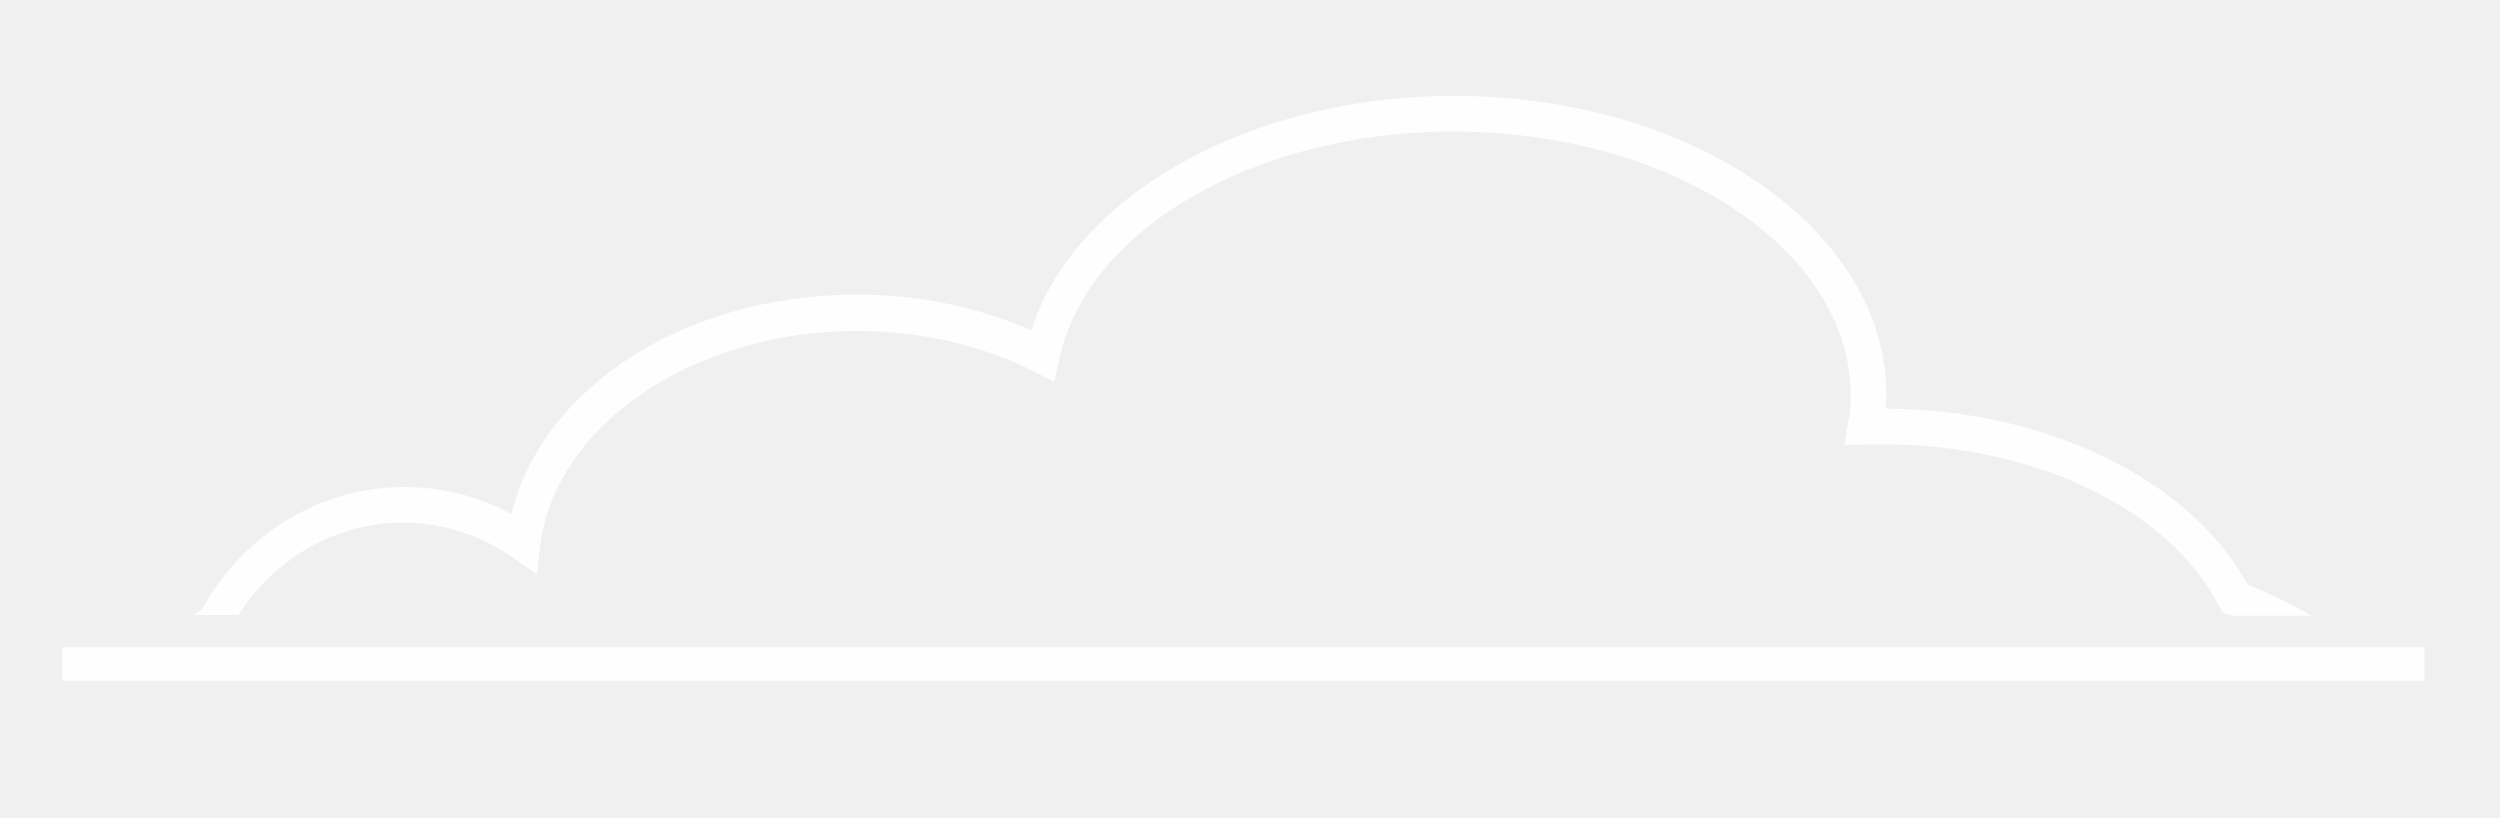
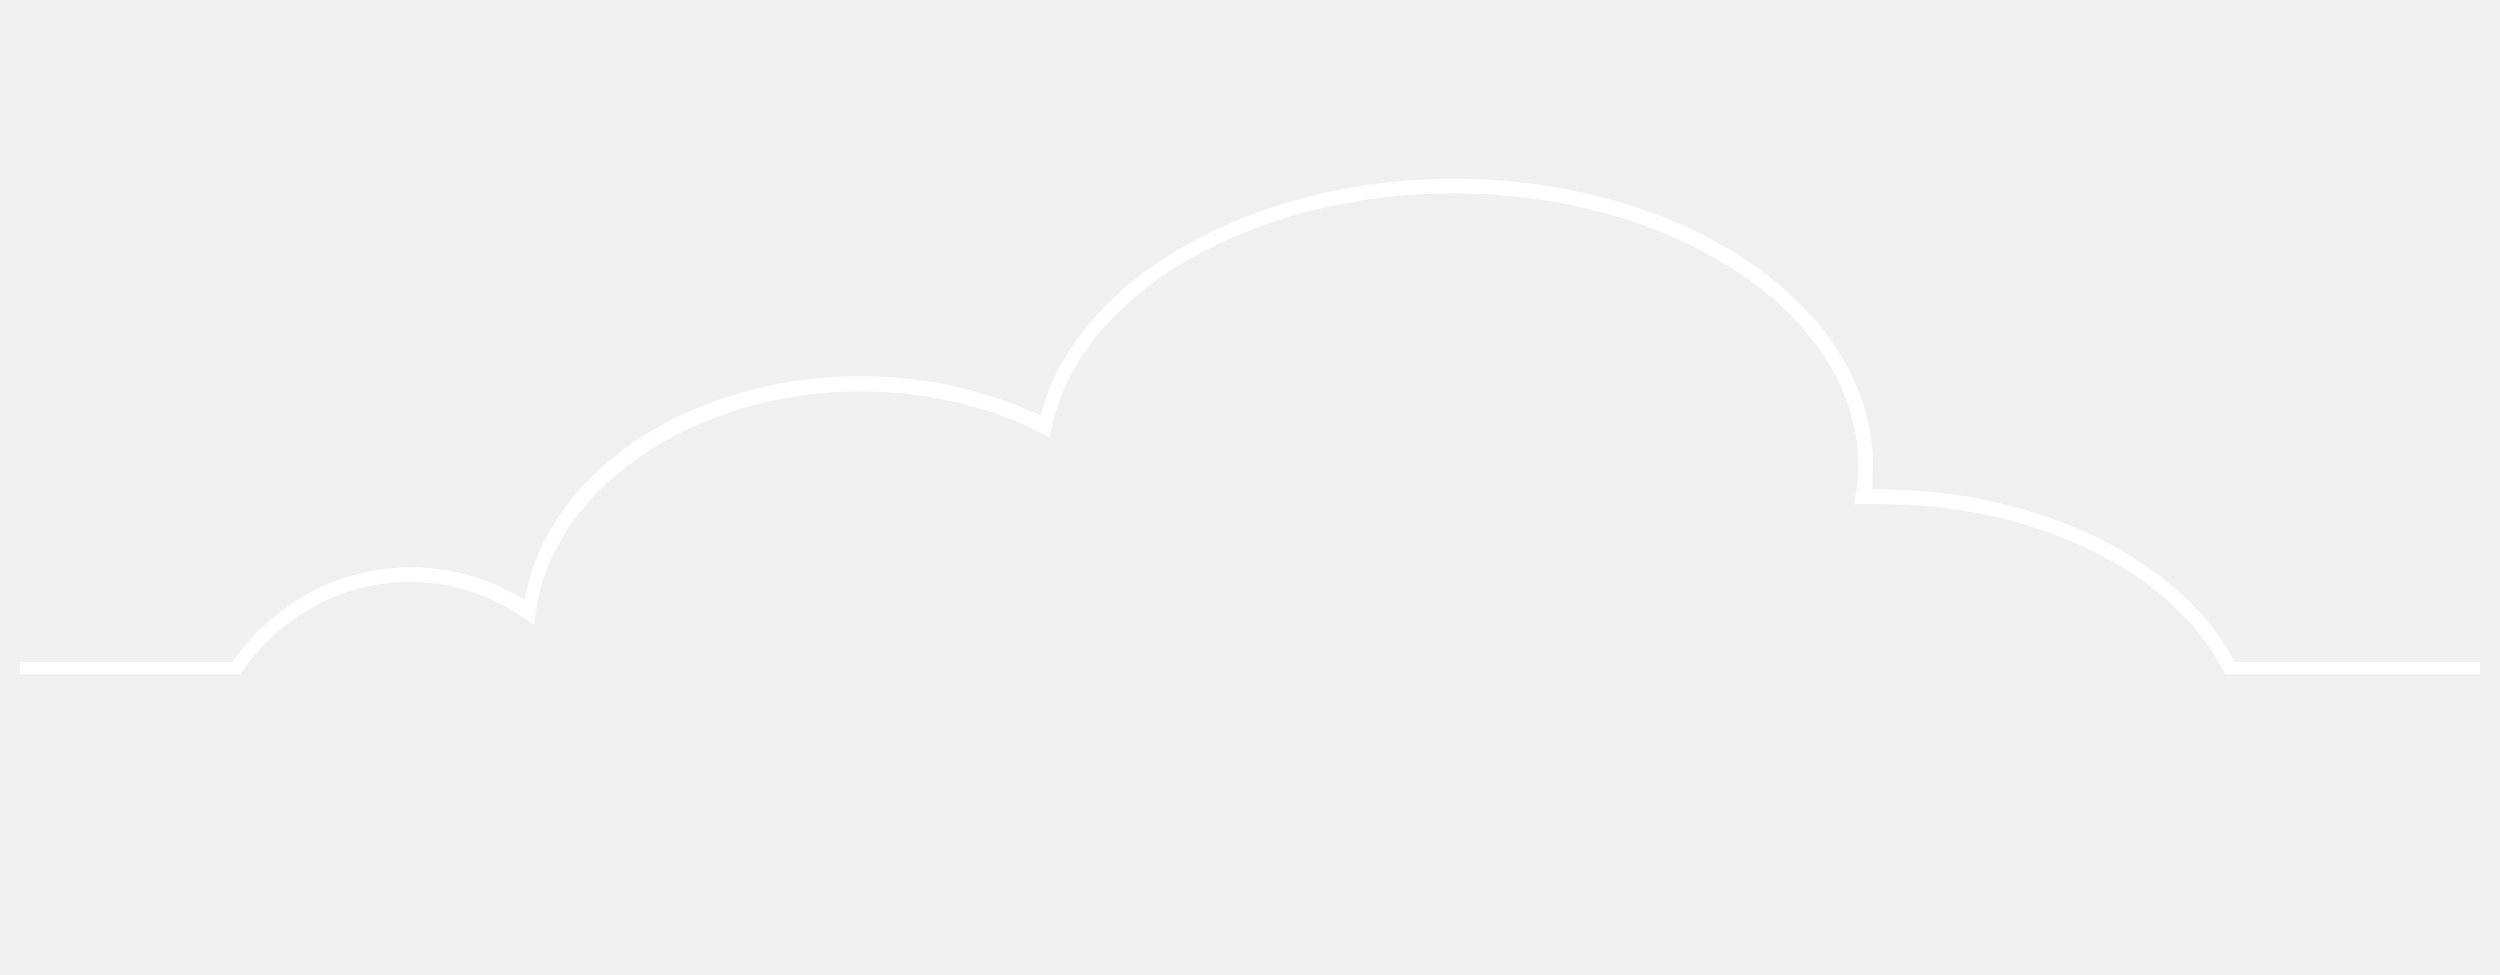
- <svg xmlns="http://www.w3.org/2000/svg" version="1.1" id="Layer_1" x="0px" y="0px" width="357.3px" height="116.9px" viewBox="0 0 357.3 116.9" enable-background="new 0 0 357.3 116.9" xml:space="preserve">
-   <rect x="8.9" y="92.5" fill-rule="evenodd" clip-rule="evenodd" fill="#FEFEFE" width="337.6" height="4.8" />
-   <path fill="#FEFEFE" d="M34,88c5.3-8.3,14.1-13.3,23.6-13.3c5.6,0,11,1.7,15.7,5l3.4,2.4l0.5-4.1c2.1-17.2,21.9-30.7,45.2-30.7  c9.1,0,17.9,2,25.4,5.8l2.9,1.5l0.7-3.2c3.8-18.6,28-32.6,56.3-32.6c31.3,0,56.8,16.9,56.8,37.7c0,1.3-0.1,2.7-0.4,4.1l-0.5,3  l3.1-0.1c0.8,0,1.6,0,2.5,0c21.6,0,40.9,9.3,48,23.2l0.4,0.8l0.9,0.3c0.1,0.1,0.3,0.1,0.4,0.2h11.5c-2.8-1.6-5.9-3.1-9.2-4.5  c-8.2-15-28.8-25-51.7-25.1c0-0.7,0.1-1.3,0.1-2c0-23.5-27.7-42.7-61.8-42.7c-29.1,0-54.3,14.2-60.4,33.5  c-7.6-3.3-16.1-5.1-24.9-5.1c-24.5,0-45,13.2-49.4,31.4c-4.7-2.6-10-3.9-15.3-3.9c-11.9,0-22.9,6.6-28.9,17.4  c-0.4,0.3-0.8,0.6-1.2,0.9H34z" />
+ <svg xmlns="http://www.w3.org/2000/svg" version="1.1" id="Layer_1" x="0px" y="0px" width="300px" height="116.9px" viewBox="28.65 0 300 116.9" enable-background="new 28.65 0 300 116.9" xml:space="preserve">
+   <path fill="#FFFFFF" d="M251.133,60.521l1.062-0.034l2.125-0.001c18.492,0,35.03,8.051,41.152,20.034l0.2,0.401h30.6v-1.5h-29.456  l-0.358-0.64c-6.674-11.911-23.509-19.968-41.894-20.047l-1.246-0.005v-1.246c0-0.326,0.022-0.629,0.046-0.931  c0.019-0.24,0.038-0.479,0.038-0.738c0-18.949-22.563-34.366-50.298-34.366c-23.543,0-44.229,11.384-49.187,27.069l-0.419,1.323  l-1.272-0.552c-6.253-2.715-13.263-4.15-20.271-4.15c-19.636,0-36.454,10.613-39.989,25.234l-0.386,1.595l-1.436-0.794  c-3.663-2.026-7.866-3.097-12.156-3.097c-8.308,0-15.985,3.949-21.062,10.835l-0.375,0.51H31.028v1.5h26.434  c4.701-6.959,12.264-11.093,20.36-11.093c4.94,0,9.717,1.521,13.814,4.398l1.129,0.796l0.164-1.343  c1.828-14.975,18.934-26.707,38.943-26.707c7.81,0,15.332,1.72,21.752,4.973l0.979,0.507l0.235-1.076  c3.28-16.056,23.996-28.177,48.184-28.177c26.813,0,48.628,14.668,48.628,32.697c0,1.344-0.118,2.548-0.36,3.683L251.133,60.521z" />
</svg>
